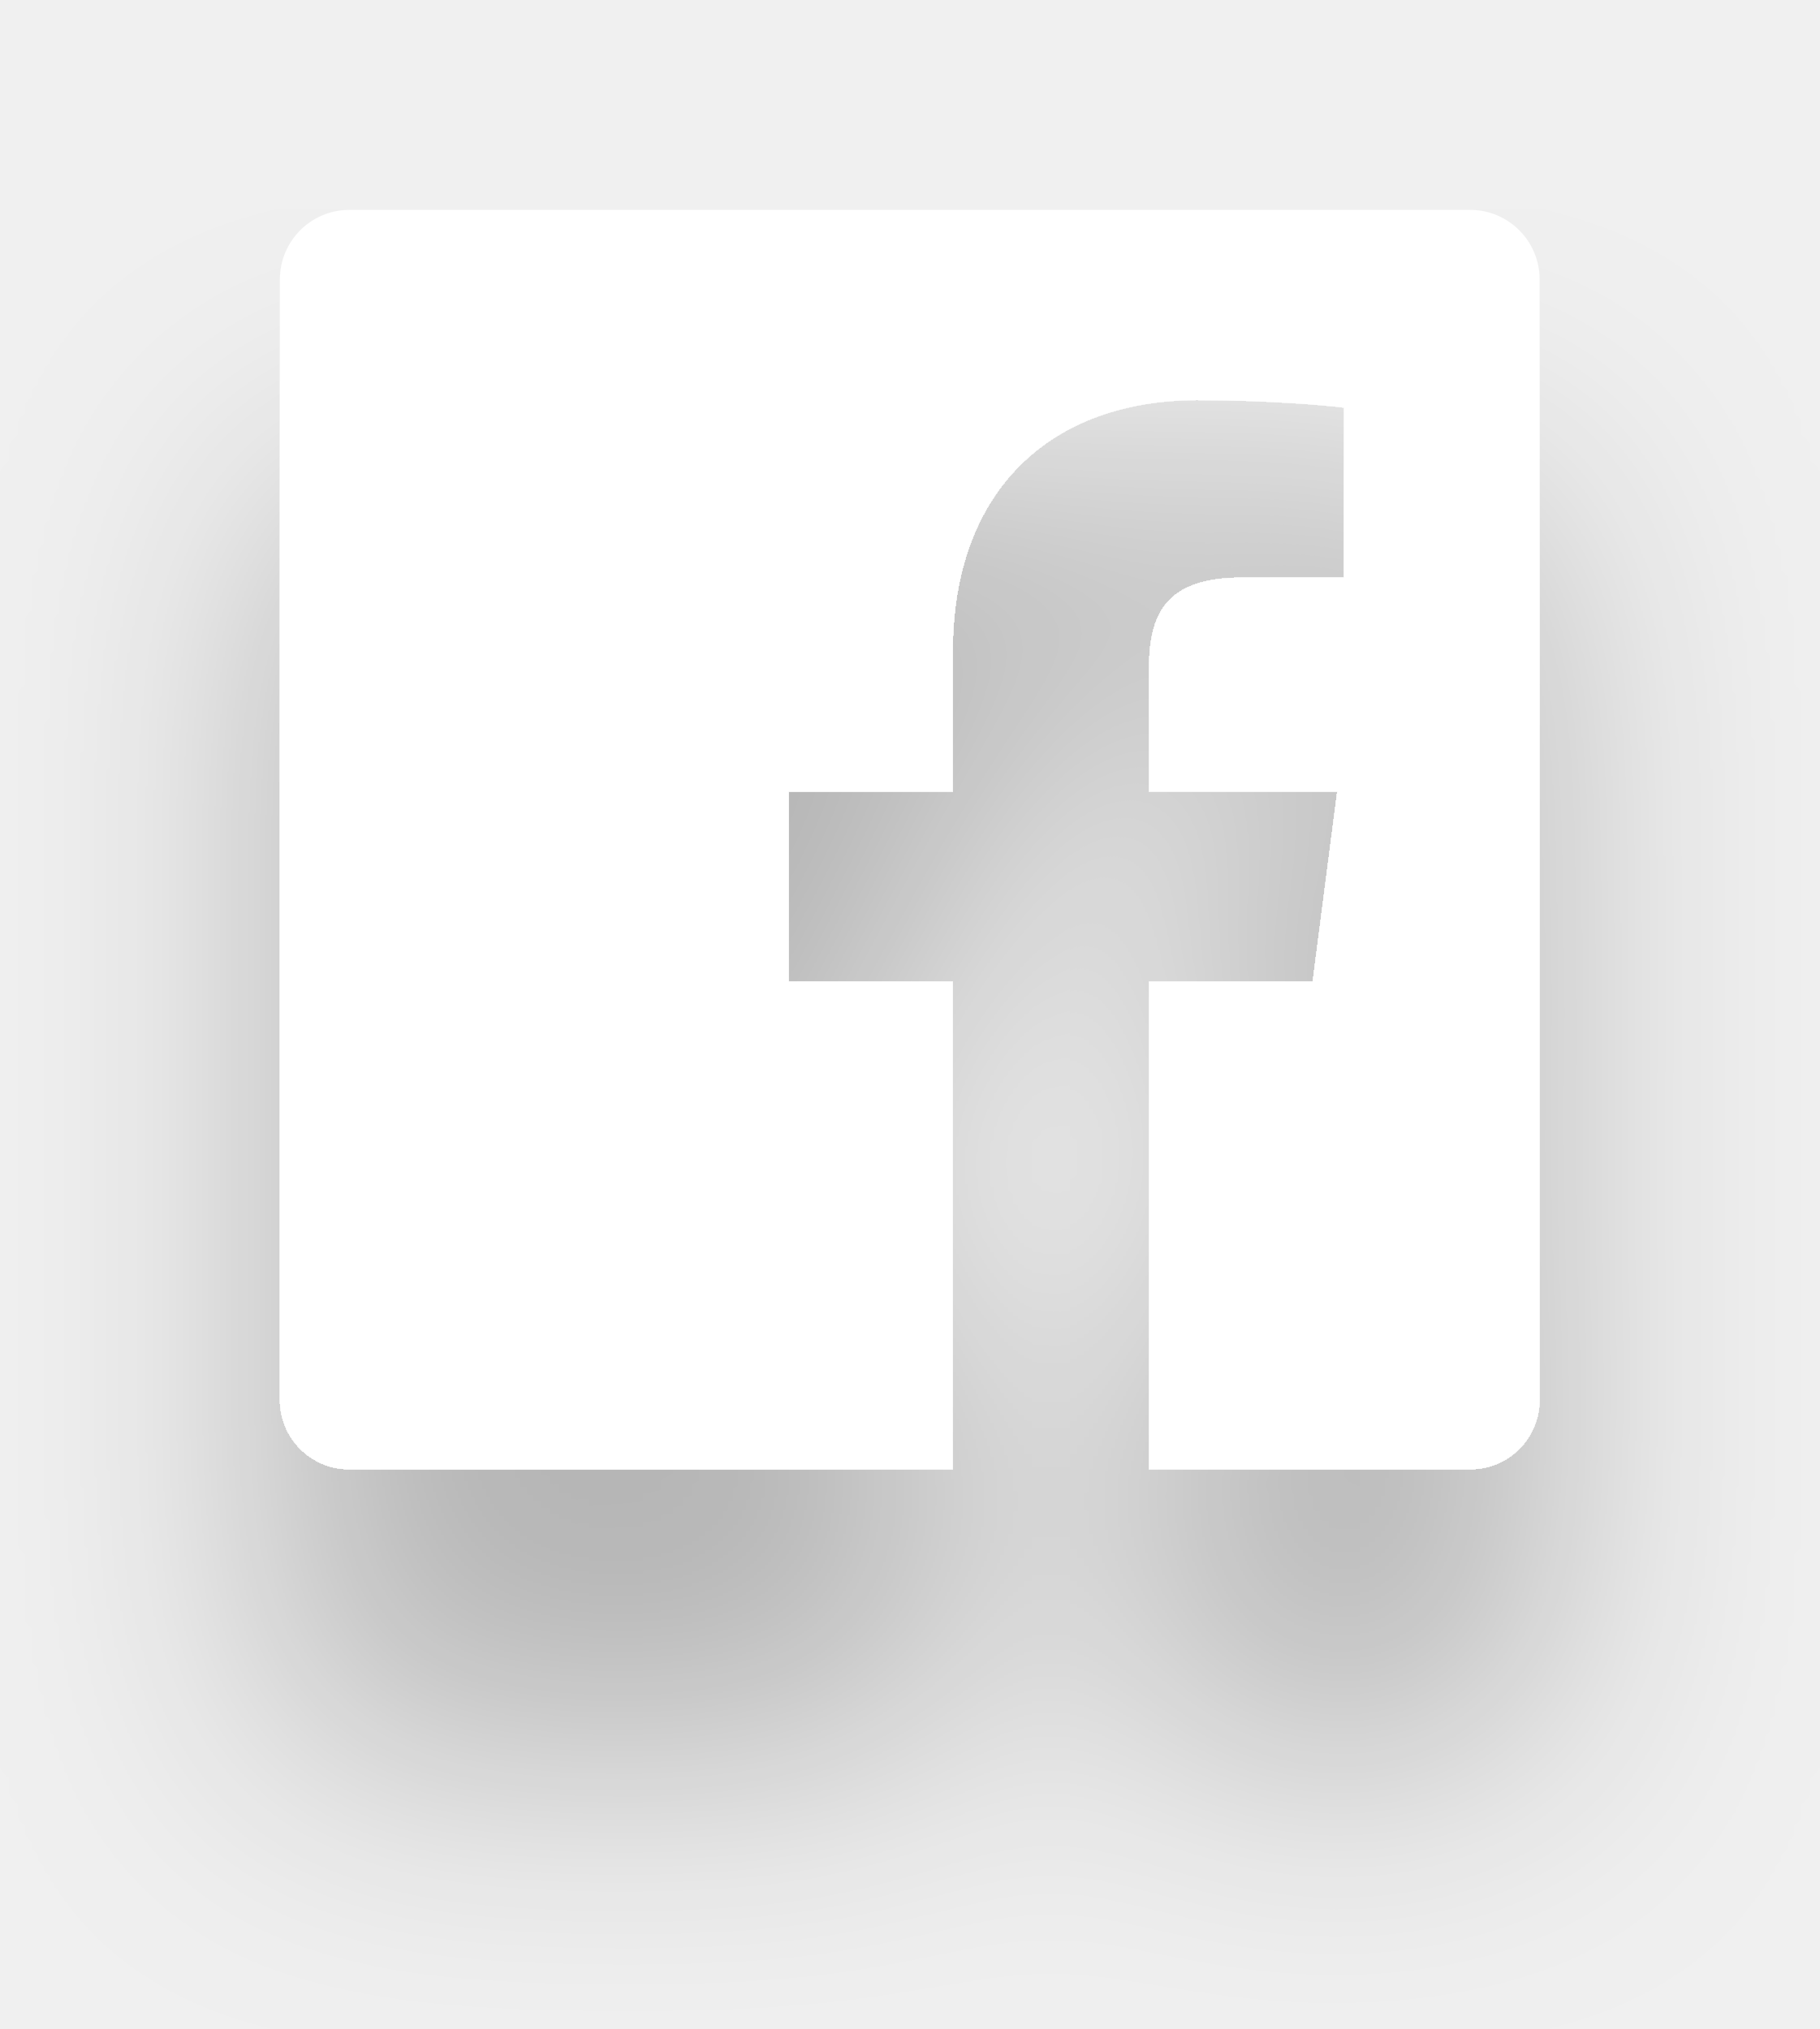
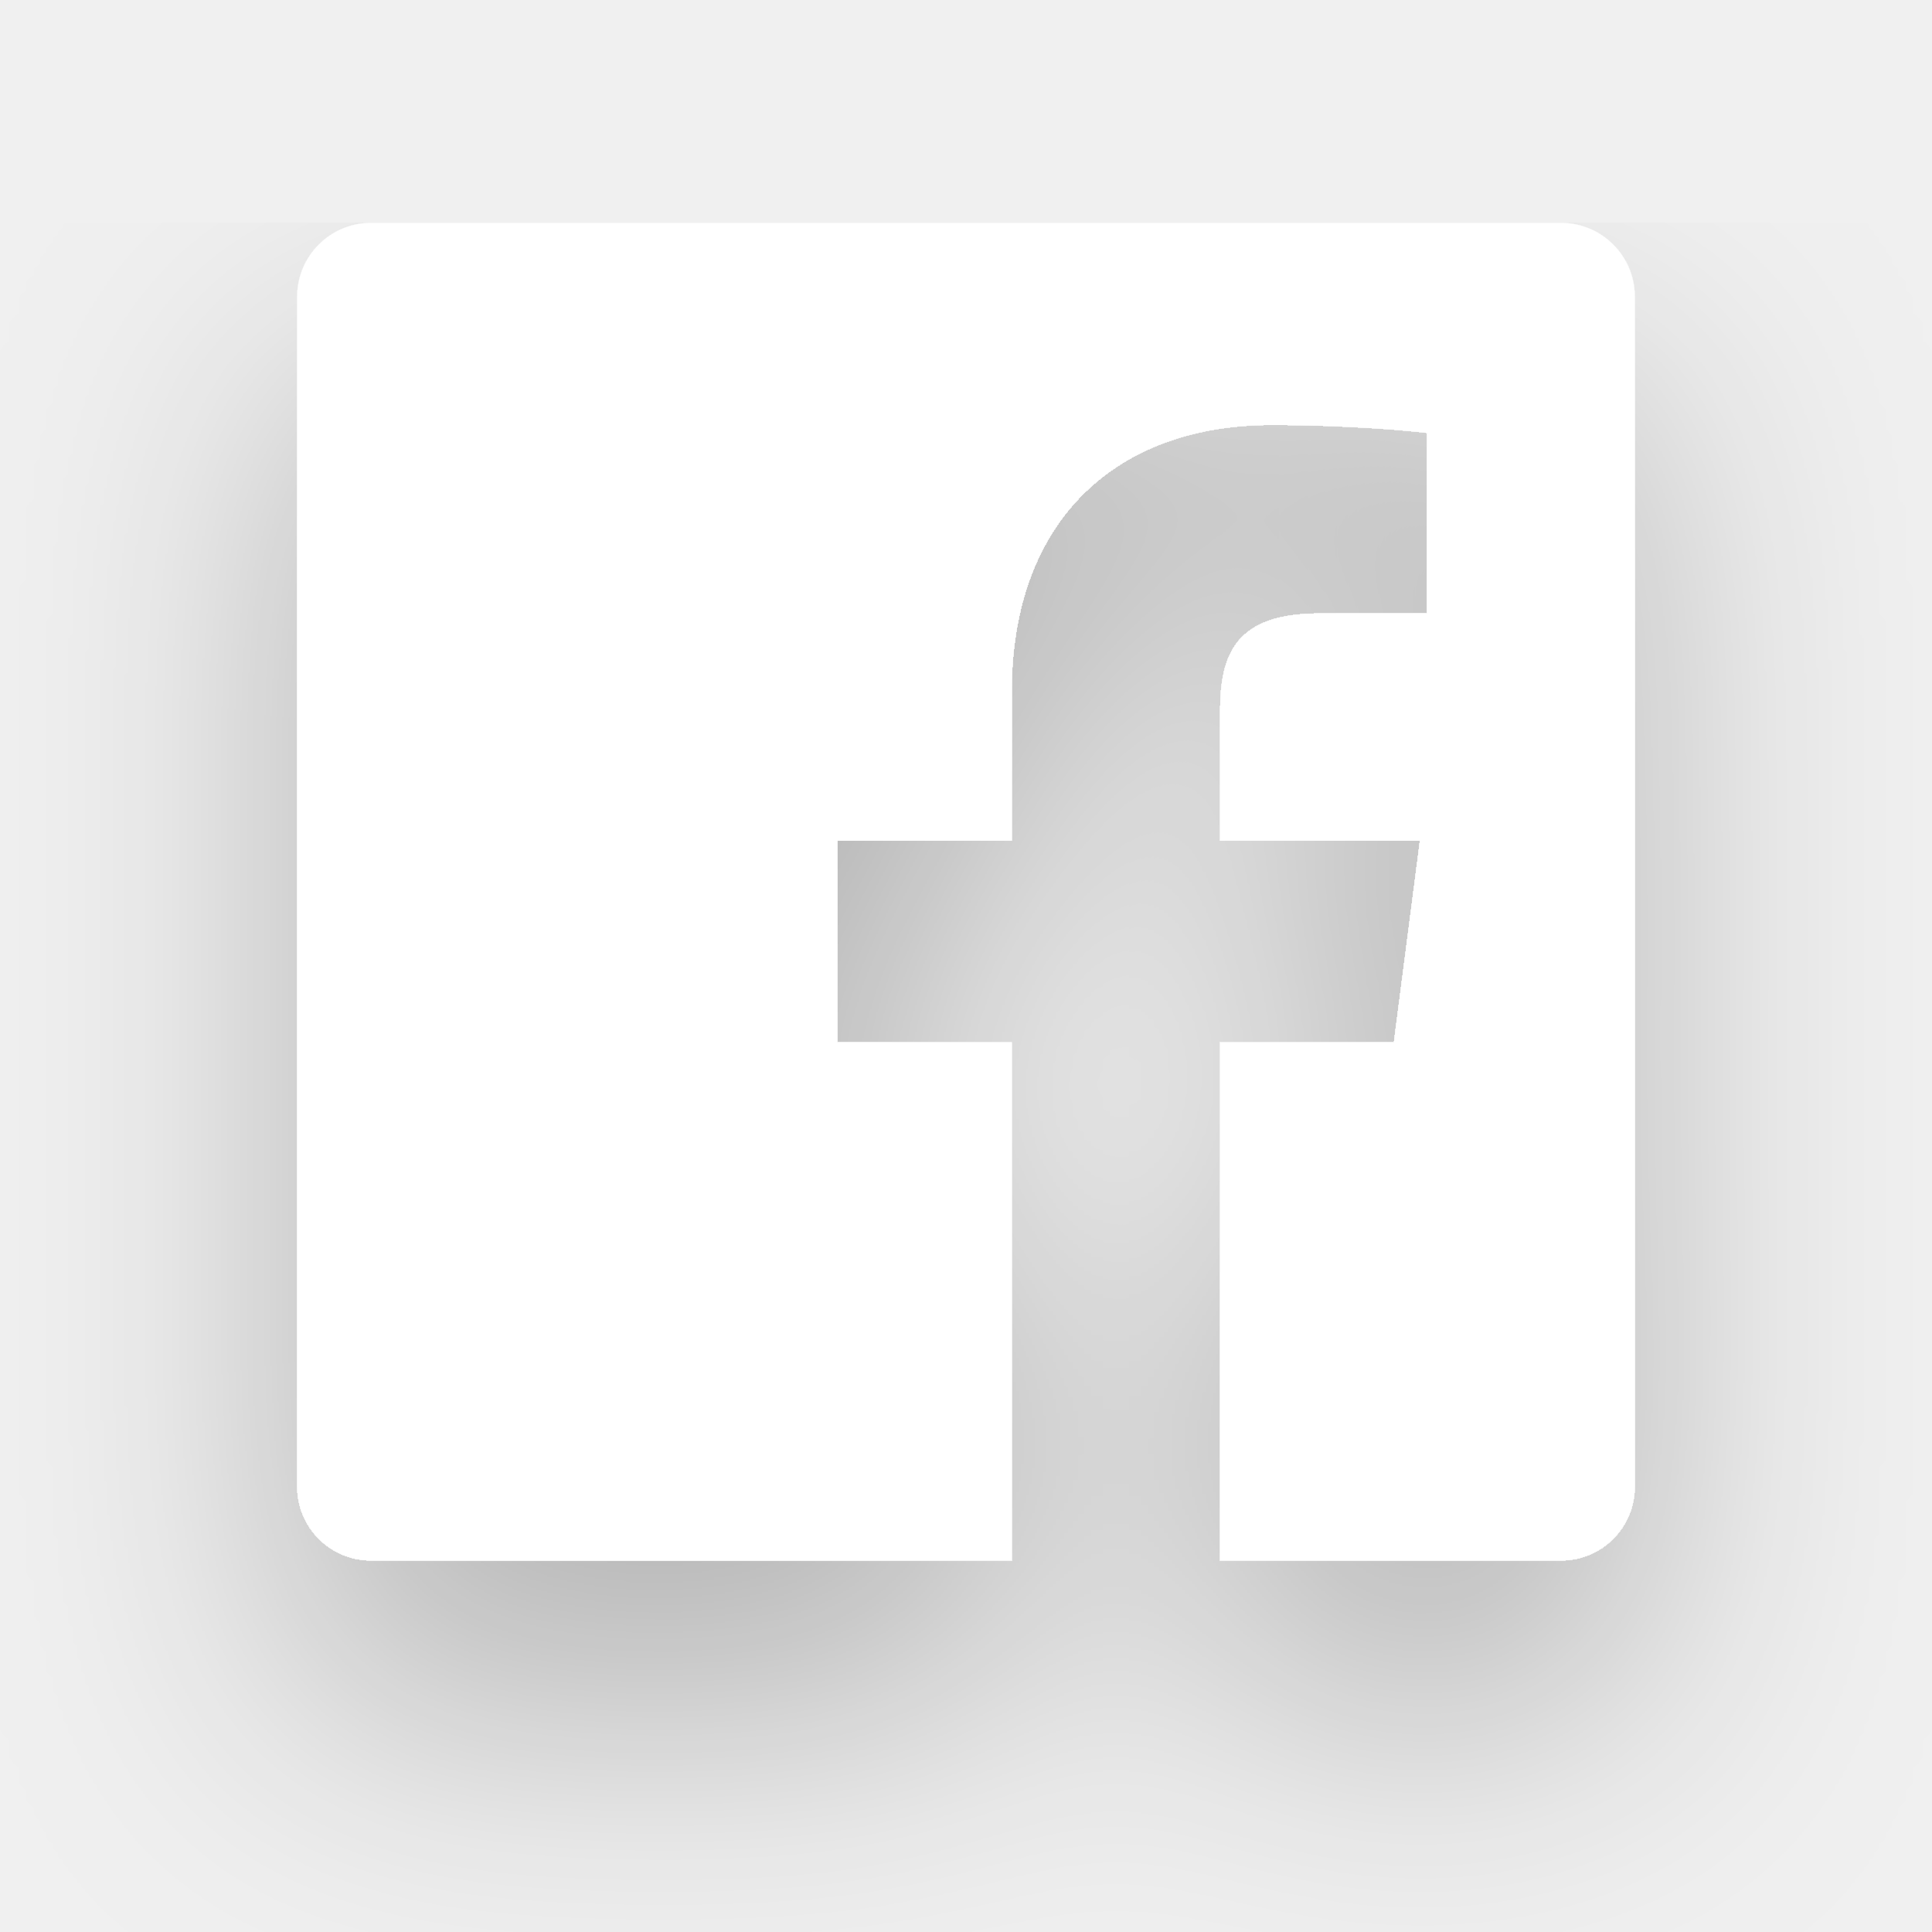
- <svg xmlns="http://www.w3.org/2000/svg" width="26" height="29" viewBox="0 0 26 29" fill="none">
+ <svg xmlns="http://www.w3.org/2000/svg" width="26" height="26" viewBox="0 0 26 26" fill="none">
  <g filter="url(#filter0_d_3826_7094)">
    <path d="M13.614 21H4.993C4.445 21 4 20.555 4 20.006V3.993C4 3.445 4.445 3 4.993 3H21.007C21.555 3 22 3.445 22 3.993V20.006C22 20.555 21.555 21 21.007 21H16.42V14.029H18.759L19.11 11.313H16.42V9.578C16.42 8.792 16.638 8.256 17.766 8.256L19.204 8.255V5.826C18.956 5.793 18.102 5.719 17.108 5.719C15.034 5.719 13.614 6.985 13.614 9.309V11.313H11.269V14.029H13.614V21Z" fill="white" />
  </g>
  <defs>
    <filter id="filter0_d_3826_7094" x="0" y="3" width="26" height="26" filterUnits="userSpaceOnUse" color-interpolation-filters="sRGB">
      <feFlood flood-opacity="0" result="BackgroundImageFix" />
      <feColorMatrix in="SourceAlpha" type="matrix" values="0 0 0 0 0 0 0 0 0 0 0 0 0 0 0 0 0 0 127 0" result="hardAlpha" />
-       <feOffset dy="4" />
+       <feOffset dy="2" />
      <feGaussianBlur stdDeviation="2" />
      <feComposite in2="hardAlpha" operator="out" />
      <feColorMatrix type="matrix" values="0 0 0 0 0 0 0 0 0 0 0 0 0 0 0 0 0 0 0.25 0" />
      <feBlend mode="normal" in2="BackgroundImageFix" result="effect1_dropShadow_3826_7094" />
      <feBlend mode="normal" in="SourceGraphic" in2="effect1_dropShadow_3826_7094" result="shape" />
    </filter>
  </defs>
</svg>
